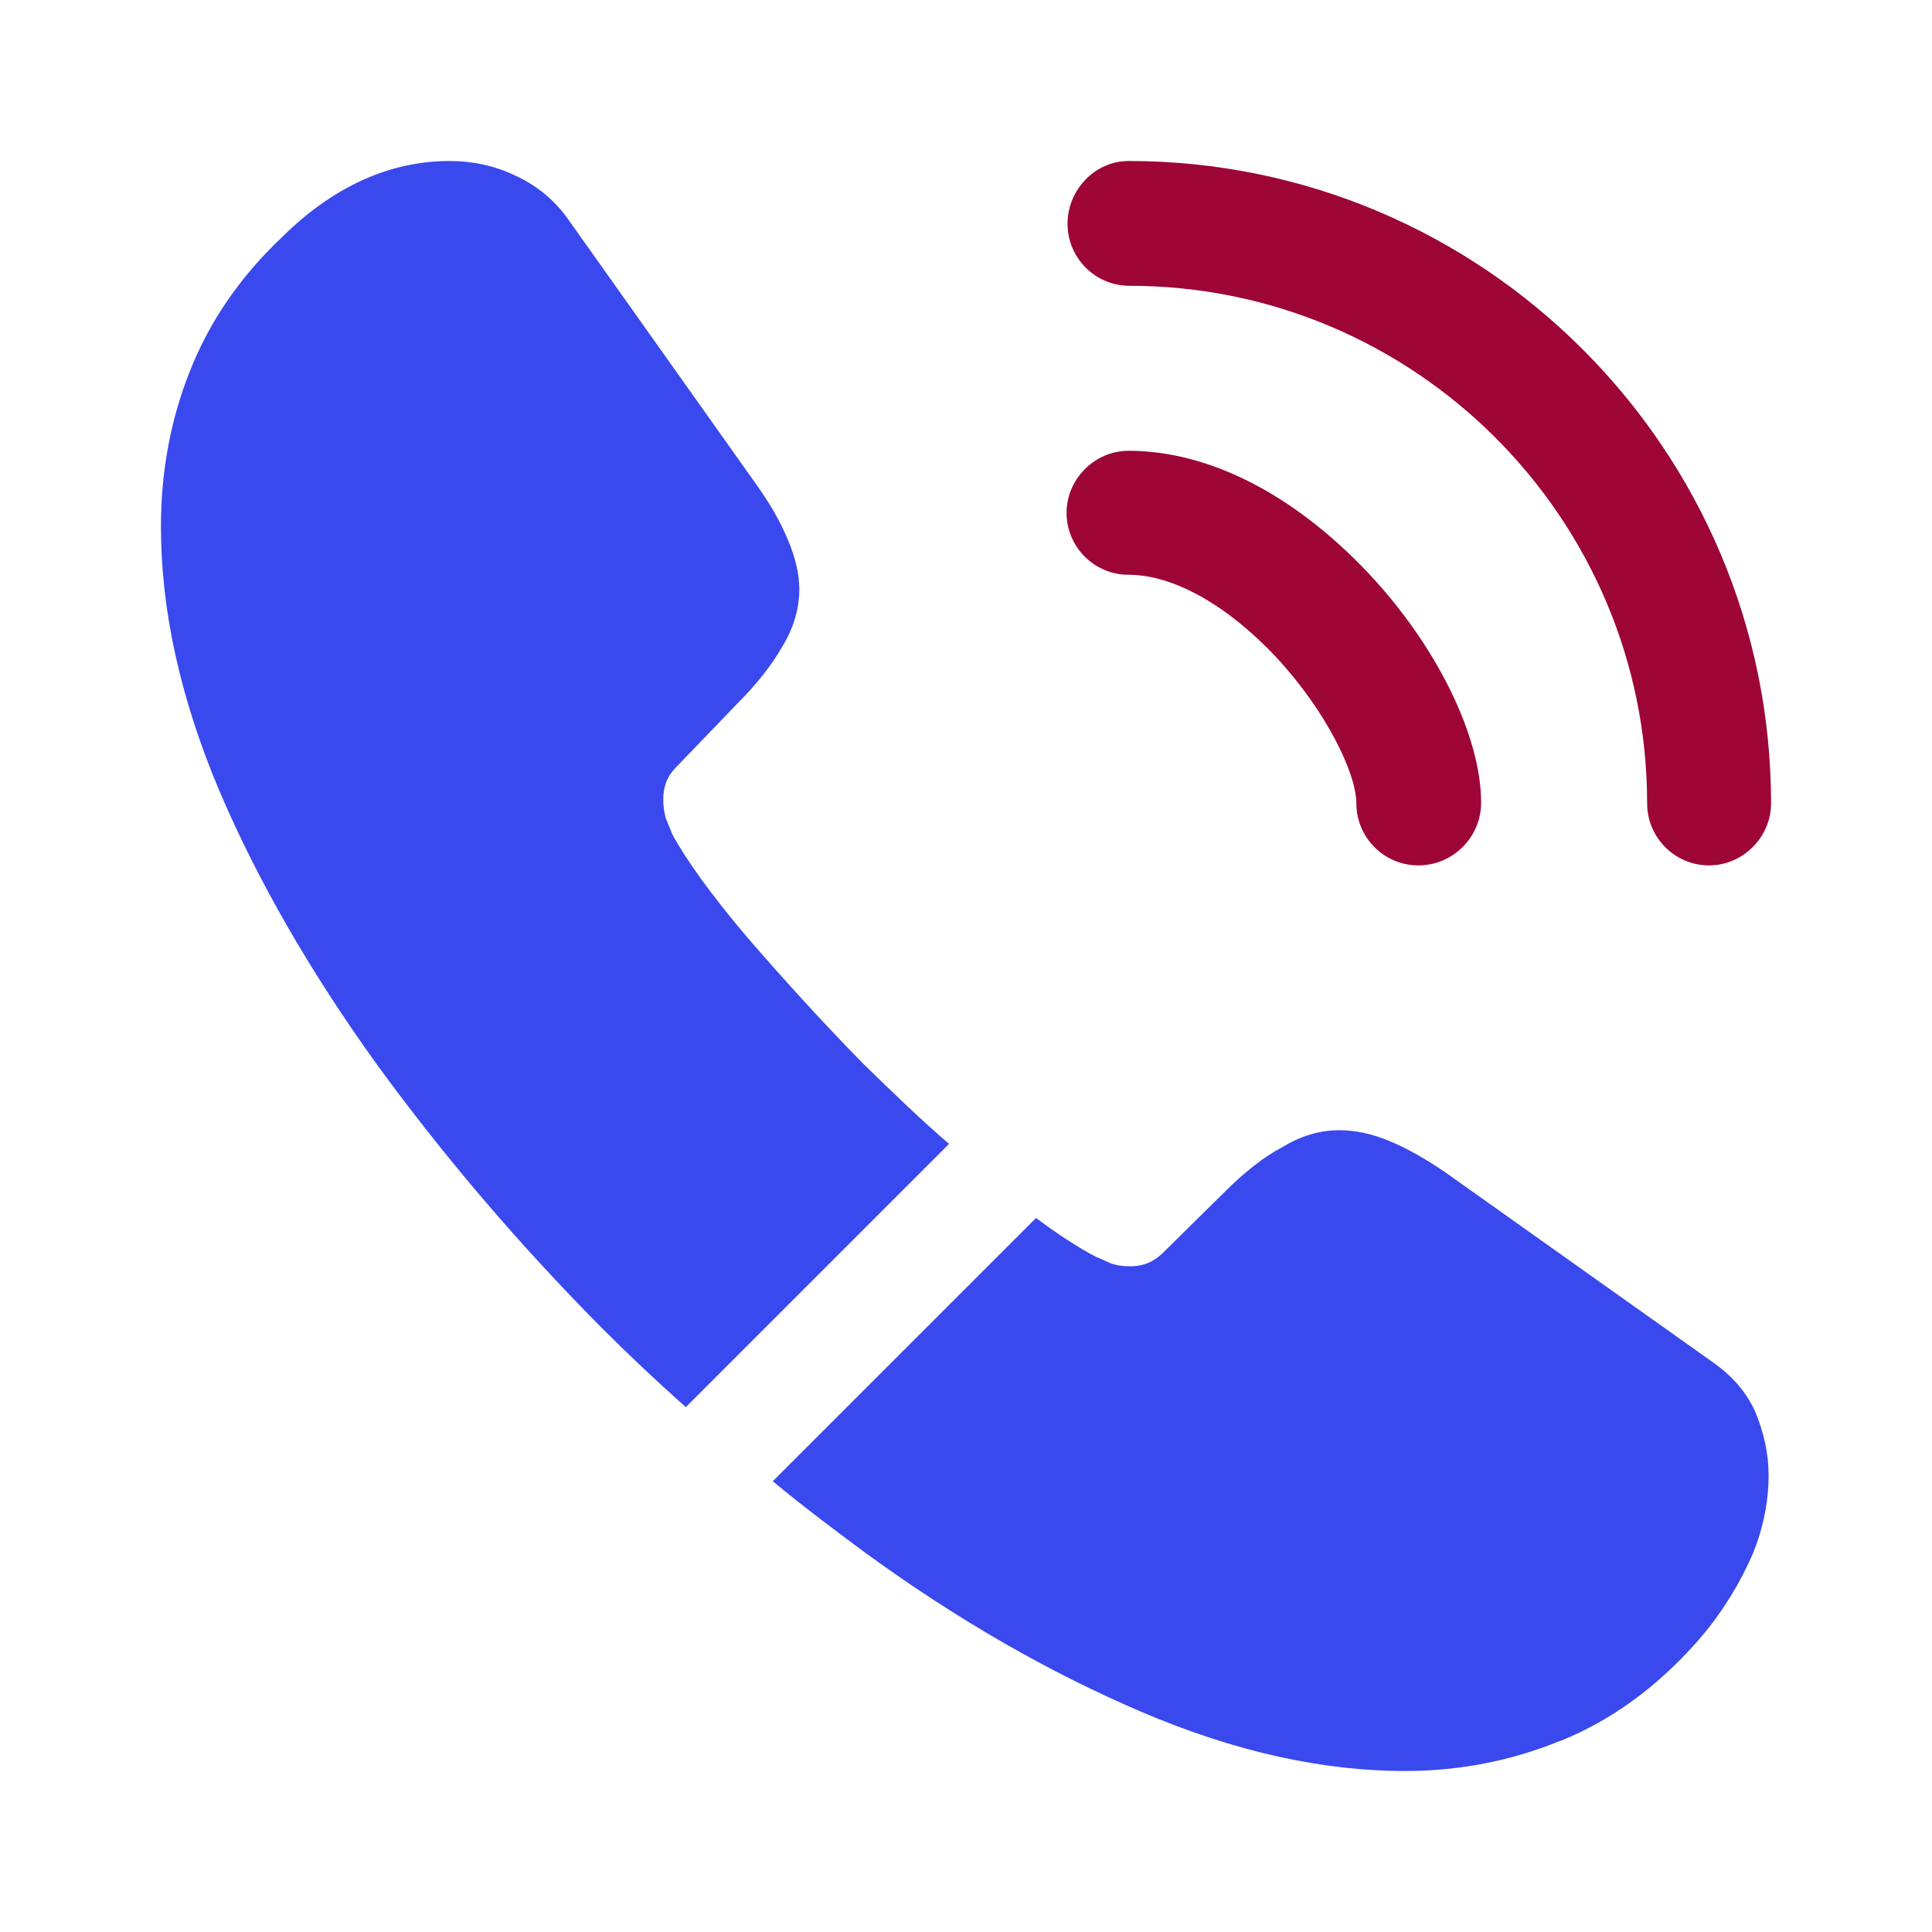
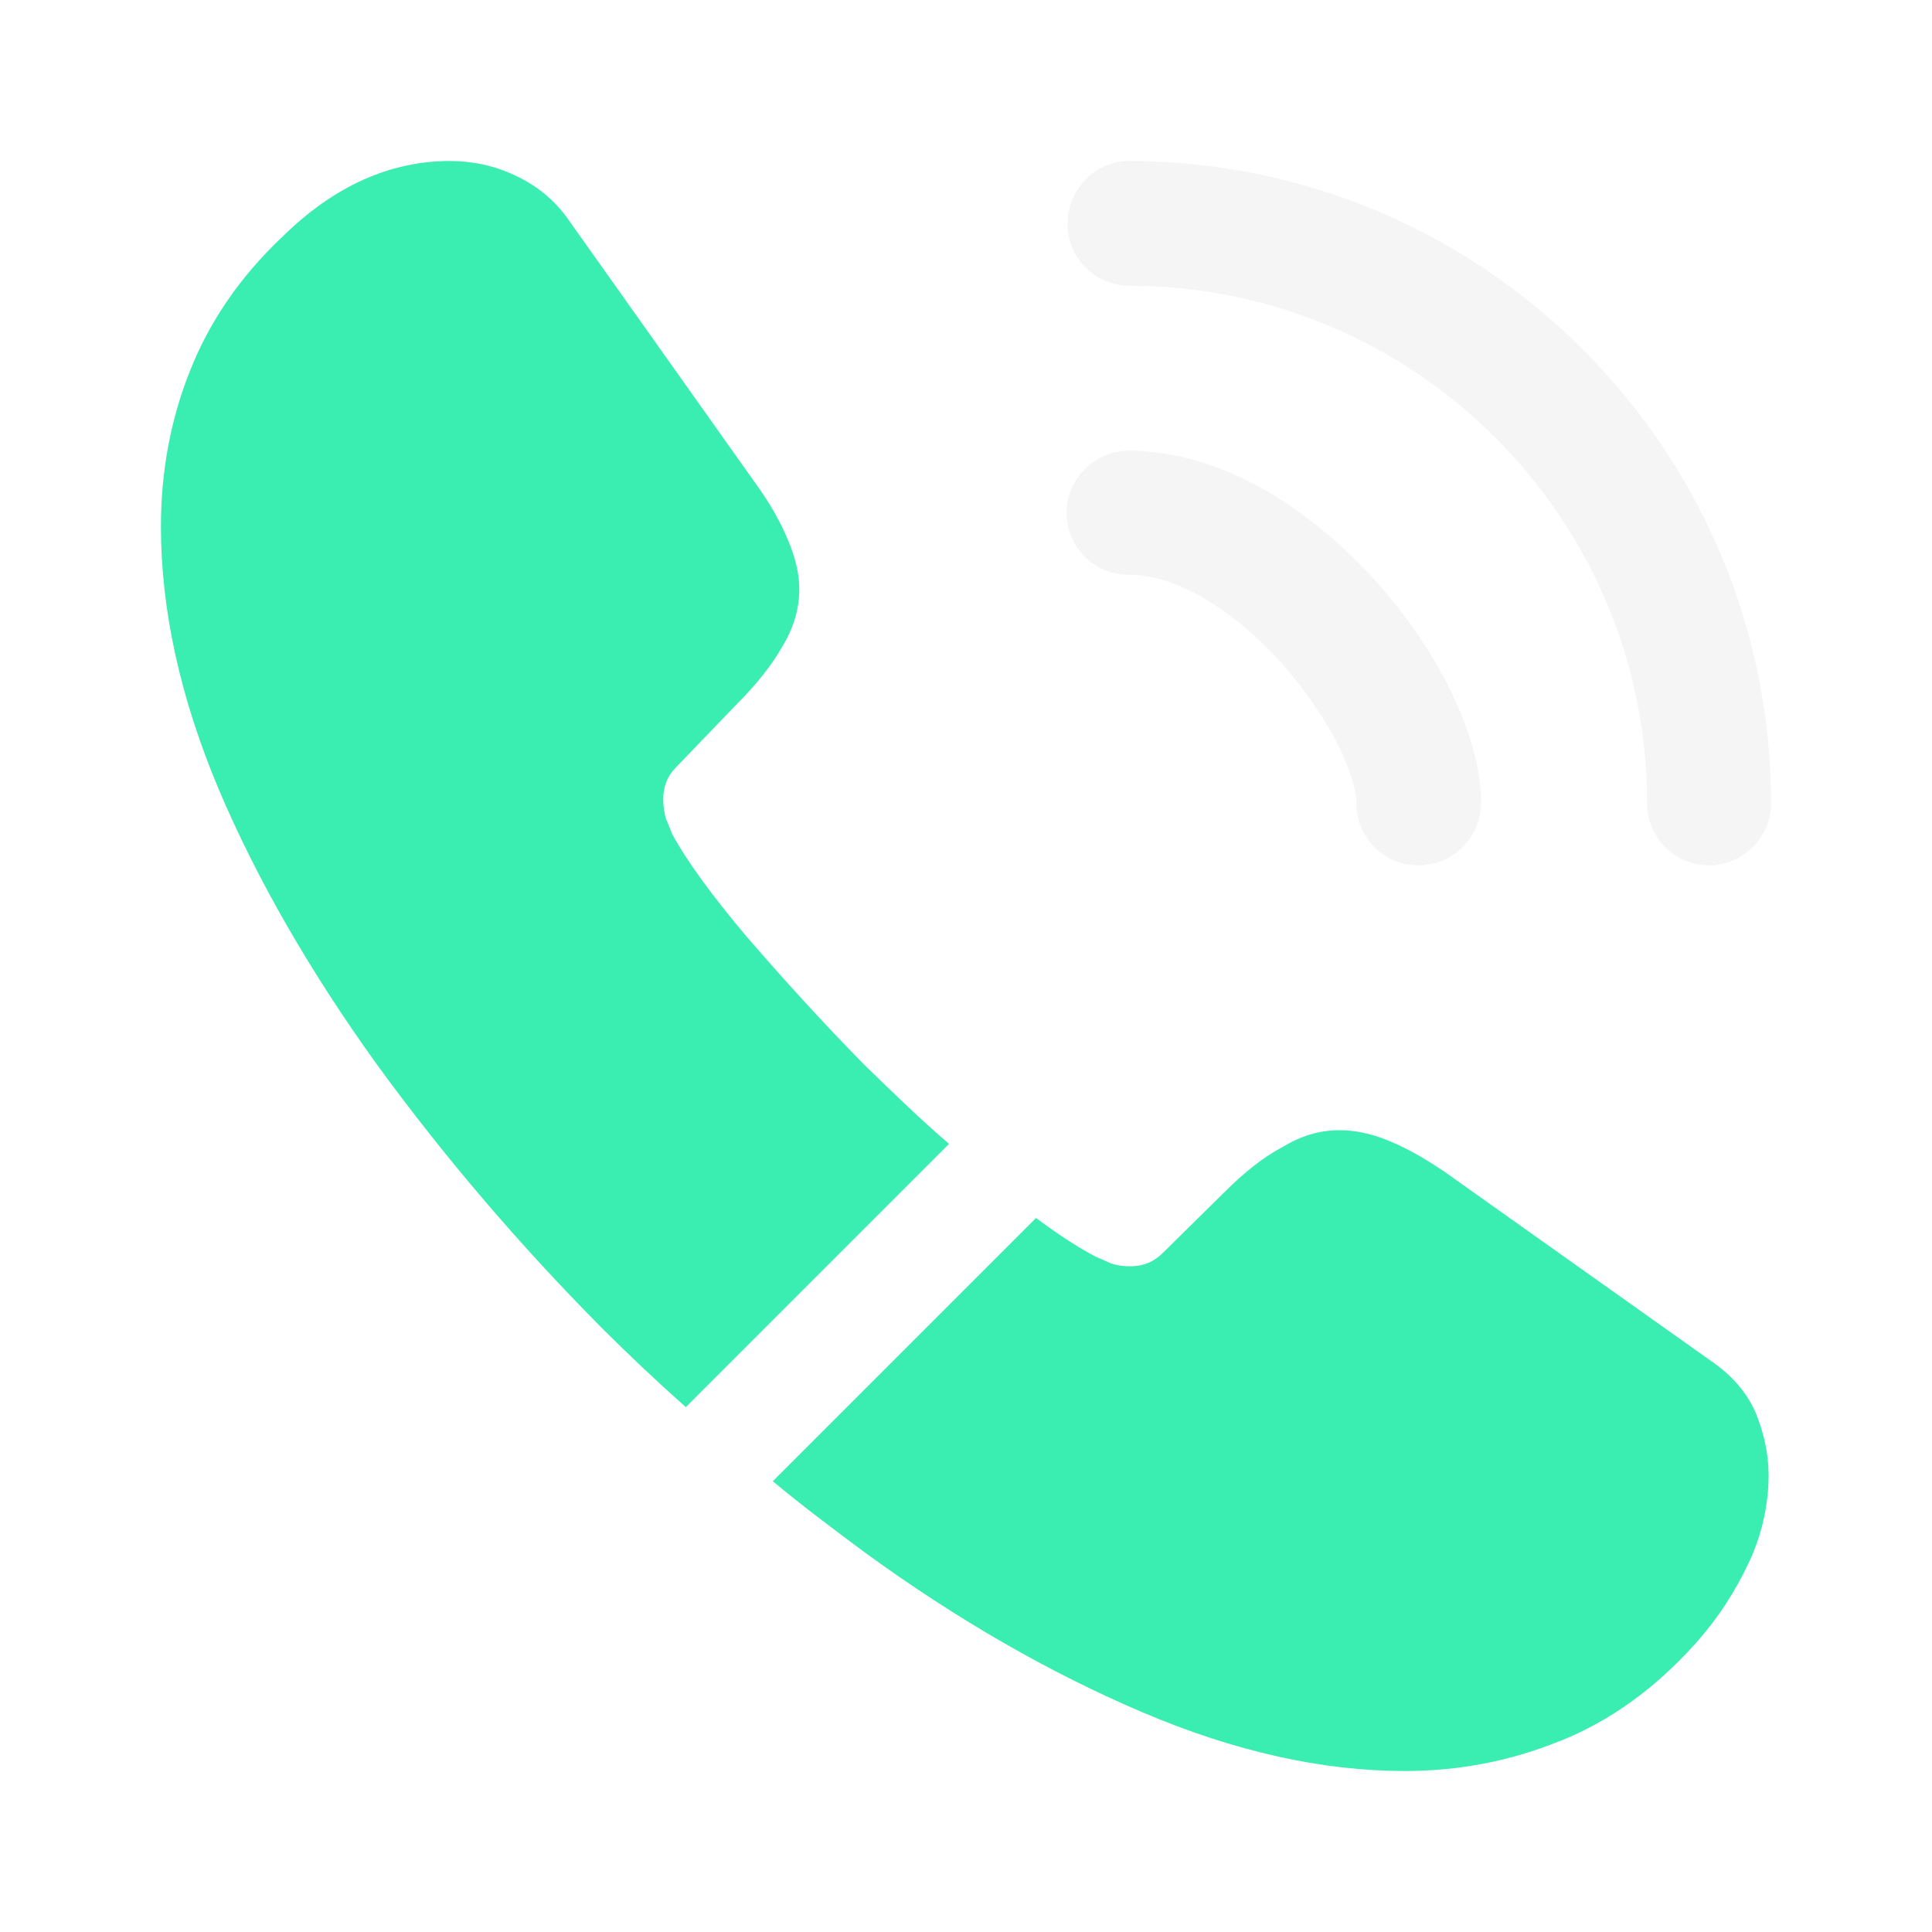
<svg xmlns="http://www.w3.org/2000/svg" width="40" height="40" viewBox="0 0 40 40" fill="none">
-   <path d="M29.365 17.917C28.649 17.917 28.082 17.333 28.082 16.633C28.082 16.017 27.465 14.733 26.432 13.617C25.415 12.533 24.299 11.9 23.365 11.9C22.649 11.9 22.082 11.317 22.082 10.617C22.082 9.917 22.665 9.333 23.365 9.333C25.032 9.333 26.782 10.233 28.315 11.85C29.749 13.367 30.665 15.25 30.665 16.617C30.665 17.333 30.082 17.917 29.365 17.917Z" fill="#9d0536" />
-   <path d="M35.385 17.917C34.668 17.917 34.102 17.333 34.102 16.633C34.102 10.717 29.285 5.917 23.385 5.917C22.668 5.917 22.102 5.333 22.102 4.633C22.102 3.933 22.668 3.333 23.368 3.333C30.702 3.333 36.668 9.3 36.668 16.633C36.668 17.333 36.085 17.917 35.385 17.917Z" fill="#9d0536" />
-   <path d="M19.649 23.683L14.199 29.133C13.599 28.6 13.015 28.05 12.449 27.483C10.732 25.75 9.182 23.933 7.799 22.033C6.432 20.133 5.332 18.233 4.532 16.35C3.732 14.45 3.332 12.633 3.332 10.9C3.332 9.767 3.532 8.683 3.932 7.683C4.332 6.667 4.965 5.733 5.849 4.9C6.915 3.85 8.082 3.333 9.315 3.333C9.782 3.333 10.249 3.433 10.665 3.633C11.099 3.833 11.482 4.133 11.782 4.567L15.649 10.017C15.949 10.433 16.165 10.817 16.315 11.183C16.465 11.533 16.549 11.883 16.549 12.2C16.549 12.6 16.432 13 16.199 13.383C15.982 13.767 15.665 14.167 15.265 14.567L13.999 15.883C13.815 16.067 13.732 16.283 13.732 16.55C13.732 16.683 13.749 16.8 13.782 16.933C13.832 17.067 13.882 17.167 13.915 17.267C14.215 17.817 14.732 18.533 15.465 19.4C16.215 20.267 17.015 21.15 17.882 22.033C18.482 22.617 19.065 23.183 19.649 23.683Z" fill="#3a49ed" />
-   <path d="M36.617 30.55C36.617 31.017 36.533 31.5 36.367 31.967C36.317 32.1 36.267 32.233 36.2 32.367C35.917 32.967 35.55 33.533 35.067 34.067C34.25 34.967 33.35 35.617 32.333 36.033C32.317 36.033 32.3 36.05 32.283 36.05C31.3 36.45 30.233 36.667 29.083 36.667C27.383 36.667 25.567 36.267 23.65 35.45C21.733 34.633 19.817 33.533 17.917 32.15C17.267 31.667 16.617 31.183 16 30.667L21.45 25.217C21.917 25.567 22.333 25.833 22.683 26.017C22.767 26.05 22.867 26.1 22.983 26.15C23.117 26.2 23.25 26.217 23.4 26.217C23.683 26.217 23.9 26.117 24.083 25.933L25.35 24.683C25.767 24.267 26.167 23.95 26.55 23.75C26.933 23.517 27.317 23.4 27.733 23.4C28.05 23.4 28.383 23.467 28.75 23.617C29.117 23.767 29.5 23.983 29.917 24.267L35.433 28.183C35.867 28.483 36.167 28.833 36.35 29.25C36.517 29.667 36.617 30.083 36.617 30.55Z" fill="#3a49ed" />
+   <path d="M29.365 17.917C28.649 17.917 28.082 17.333 28.082 16.633C28.082 16.017 27.465 14.733 26.432 13.617C25.415 12.533 24.299 11.9 23.365 11.9C22.649 11.9 22.082 11.317 22.082 10.617C22.082 9.917 22.665 9.333 23.365 9.333C25.032 9.333 26.782 10.233 28.315 11.85C29.749 13.367 30.665 15.25 30.665 16.617C30.665 17.333 30.082 17.917 29.365 17.917Z" fill="#F5F5F5" />
+   <path d="M35.385 17.917C34.668 17.917 34.102 17.333 34.102 16.633C34.102 10.717 29.285 5.917 23.385 5.917C22.668 5.917 22.102 5.333 22.102 4.633C22.102 3.933 22.668 3.333 23.368 3.333C30.702 3.333 36.668 9.3 36.668 16.633C36.668 17.333 36.085 17.917 35.385 17.917Z" fill="#F5F5F5" />
+   <path d="M19.649 23.683L14.199 29.133C13.599 28.6 13.015 28.05 12.449 27.483C10.732 25.75 9.182 23.933 7.799 22.033C6.432 20.133 5.332 18.233 4.532 16.35C3.732 14.45 3.332 12.633 3.332 10.9C3.332 9.767 3.532 8.683 3.932 7.683C4.332 6.667 4.965 5.733 5.849 4.9C6.915 3.85 8.082 3.333 9.315 3.333C9.782 3.333 10.249 3.433 10.665 3.633C11.099 3.833 11.482 4.133 11.782 4.567L15.649 10.017C15.949 10.433 16.165 10.817 16.315 11.183C16.465 11.533 16.549 11.883 16.549 12.2C16.549 12.6 16.432 13 16.199 13.383C15.982 13.767 15.665 14.167 15.265 14.567L13.999 15.883C13.815 16.067 13.732 16.283 13.732 16.55C13.732 16.683 13.749 16.8 13.782 16.933C13.832 17.067 13.882 17.167 13.915 17.267C14.215 17.817 14.732 18.533 15.465 19.4C16.215 20.267 17.015 21.15 17.882 22.033C18.482 22.617 19.065 23.183 19.649 23.683Z" fill="#3AEDB1" />
+   <path d="M36.617 30.55C36.617 31.017 36.533 31.5 36.367 31.967C36.317 32.1 36.267 32.233 36.2 32.367C35.917 32.967 35.55 33.533 35.067 34.067C34.25 34.967 33.35 35.617 32.333 36.033C32.317 36.033 32.3 36.05 32.283 36.05C31.3 36.45 30.233 36.667 29.083 36.667C27.383 36.667 25.567 36.267 23.65 35.45C21.733 34.633 19.817 33.533 17.917 32.15C17.267 31.667 16.617 31.183 16 30.667L21.45 25.217C21.917 25.567 22.333 25.833 22.683 26.017C22.767 26.05 22.867 26.1 22.983 26.15C23.117 26.2 23.25 26.217 23.4 26.217C23.683 26.217 23.9 26.117 24.083 25.933L25.35 24.683C25.767 24.267 26.167 23.95 26.55 23.75C26.933 23.517 27.317 23.4 27.733 23.4C28.05 23.4 28.383 23.467 28.75 23.617C29.117 23.767 29.5 23.983 29.917 24.267L35.433 28.183C35.867 28.483 36.167 28.833 36.35 29.25C36.517 29.667 36.617 30.083 36.617 30.55Z" fill="#3AEDB1" />
</svg>
